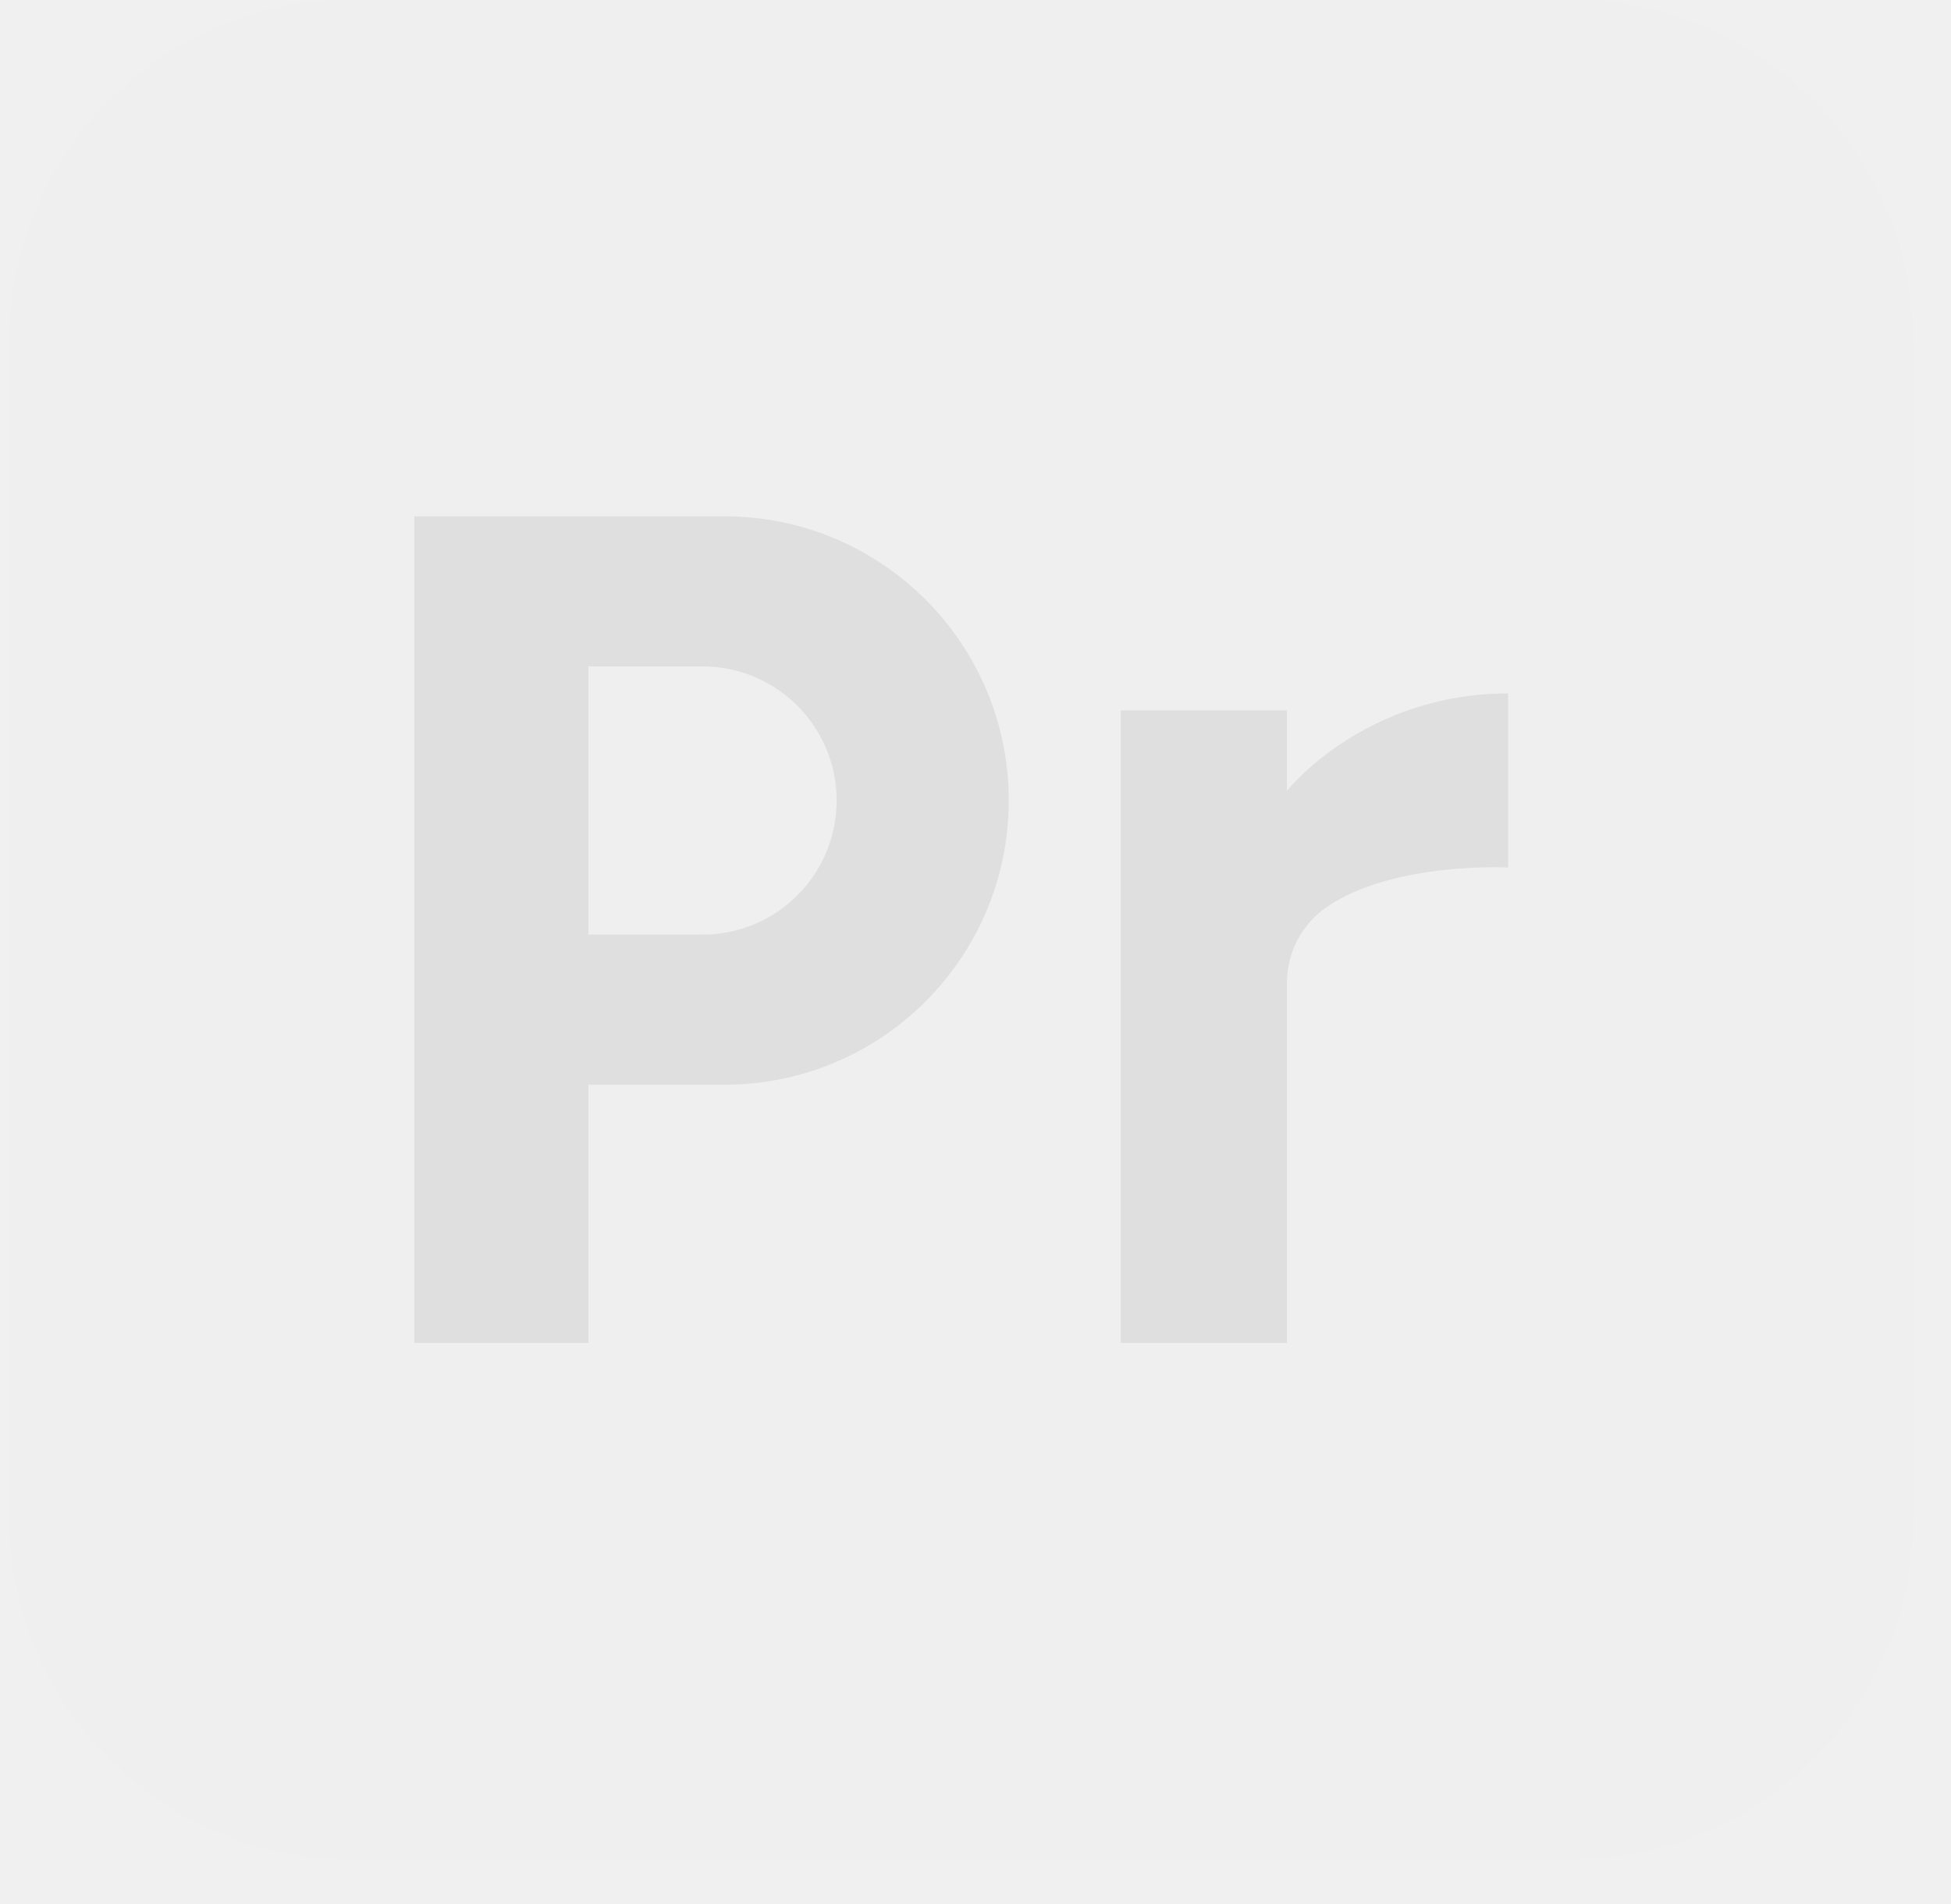
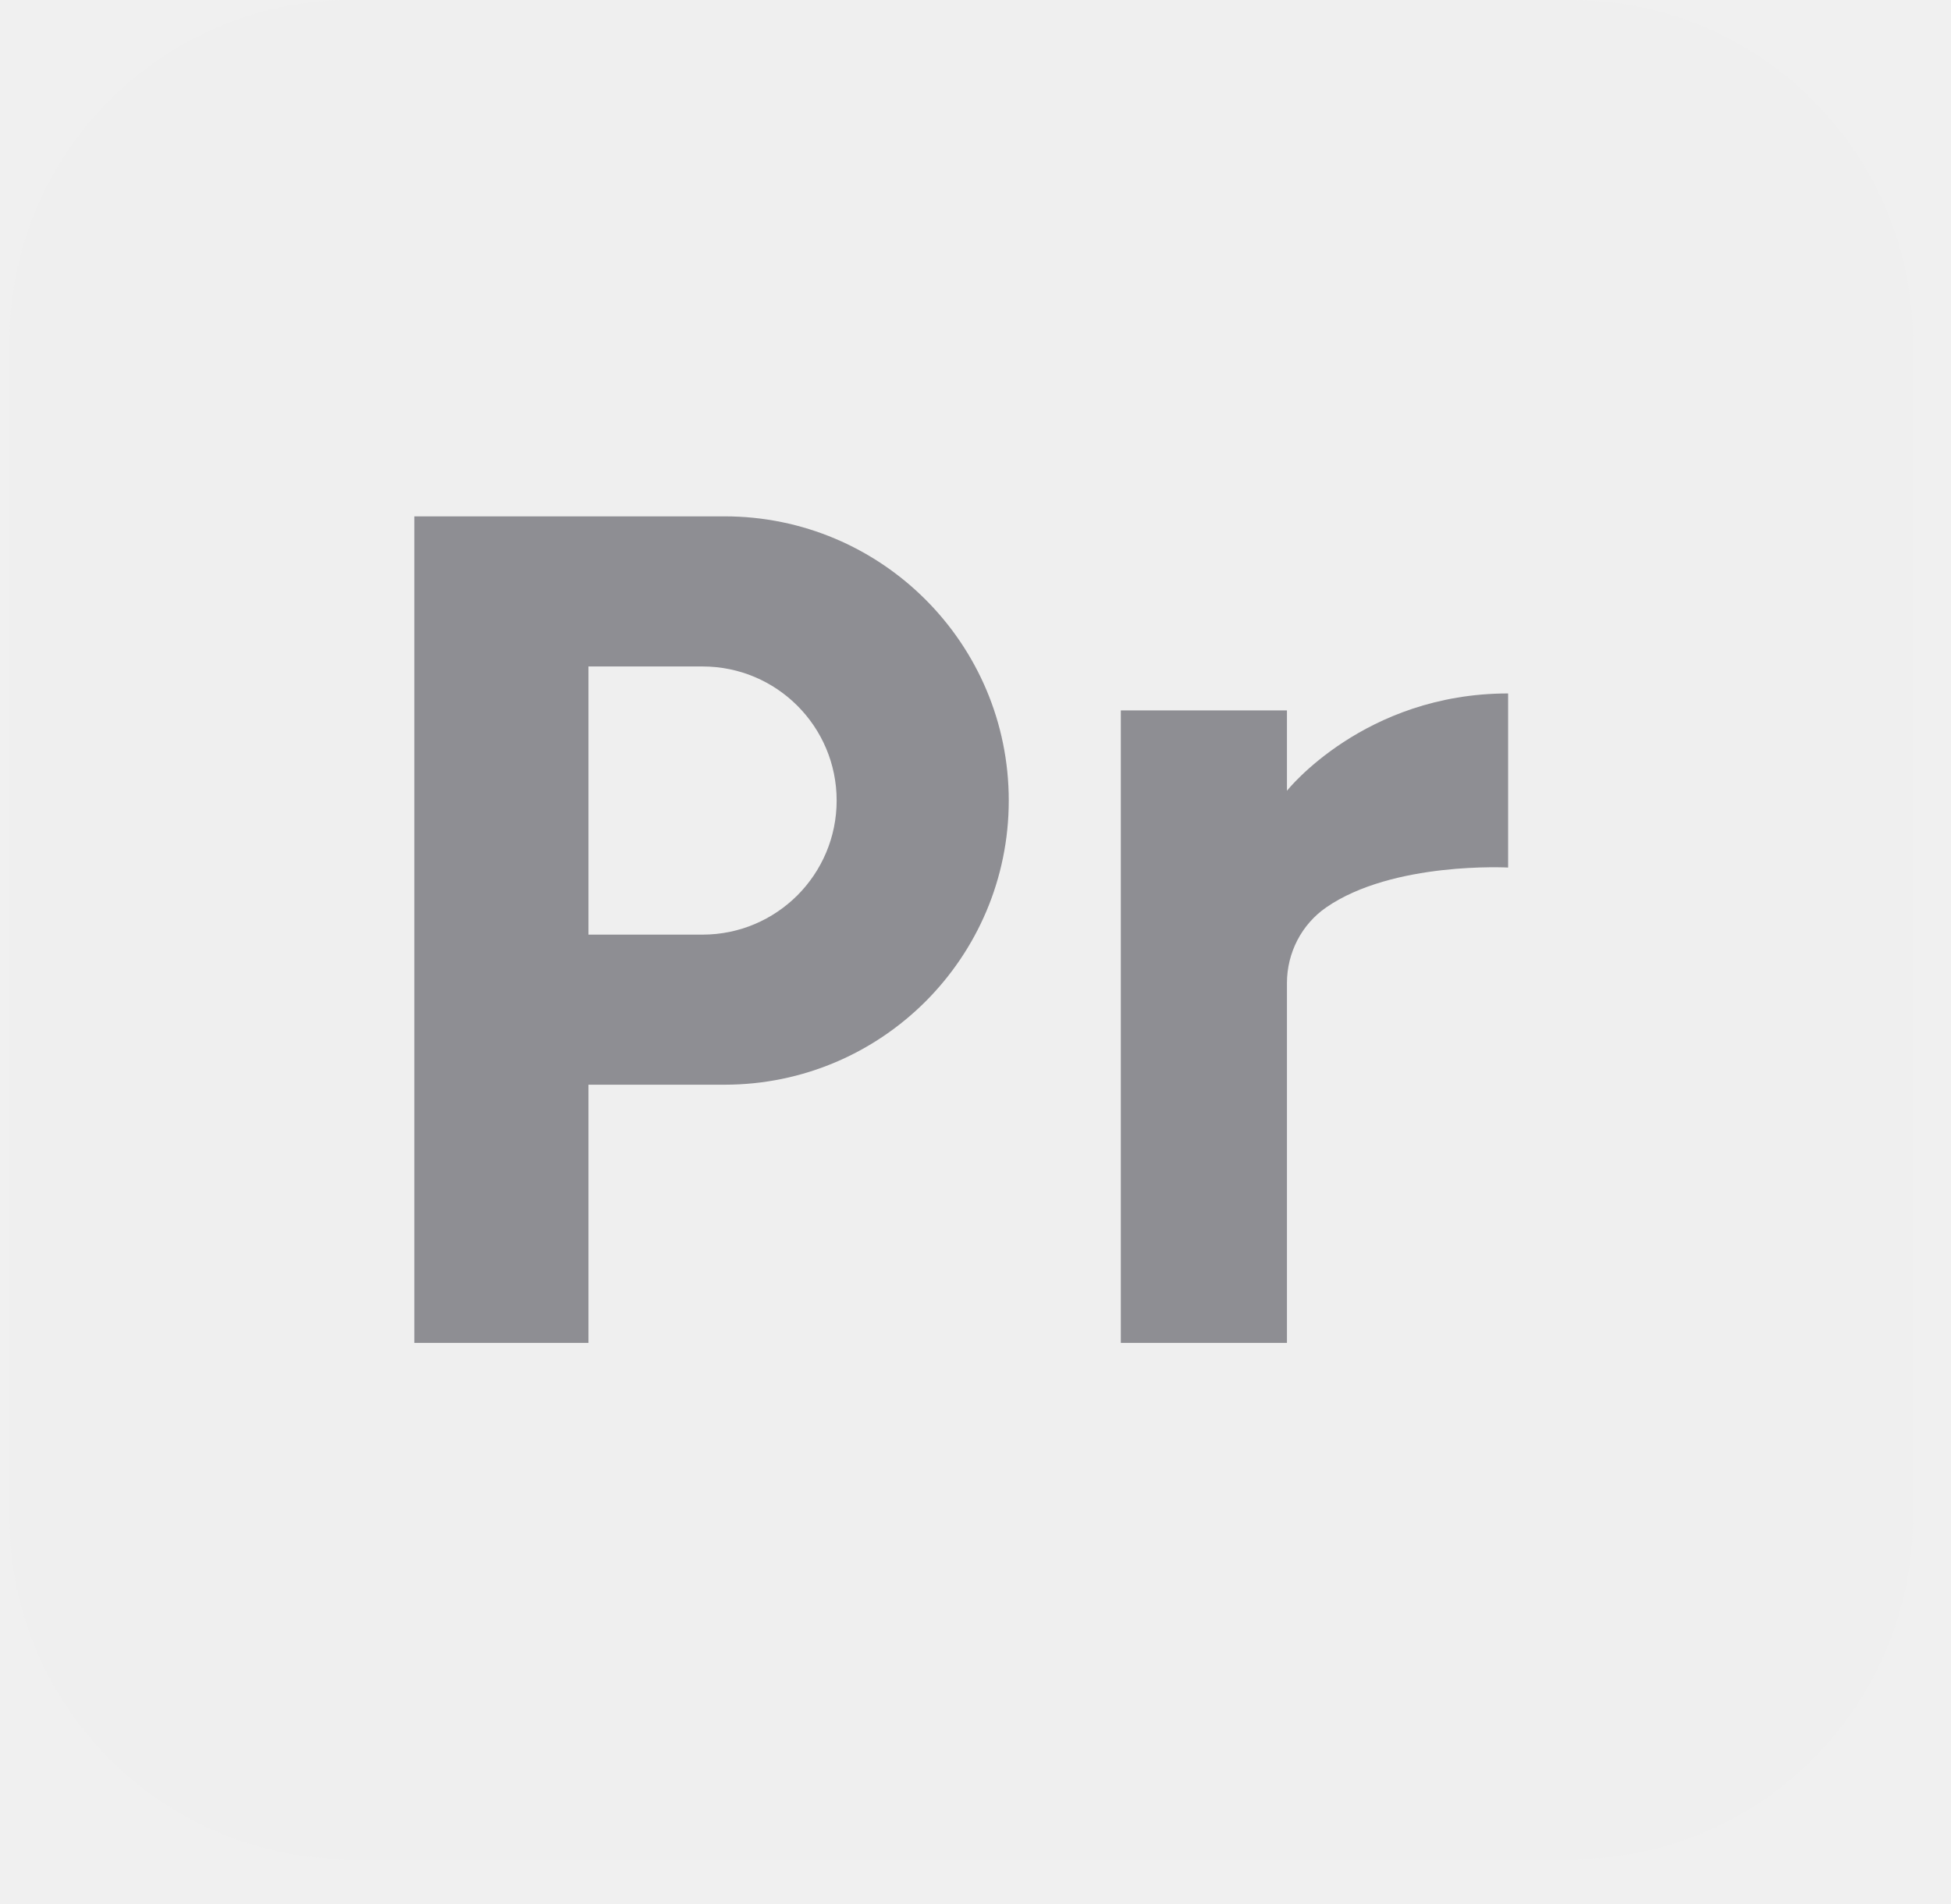
<svg xmlns="http://www.w3.org/2000/svg" width="41" height="40" viewBox="0 0 41 40" fill="none">
-   <g clip-path="url(#clip0_1826_3154)">
-     <path d="M33.016 39.075H7.384C3.416 39.075 0.2 35.858 0.2 31.891V7.184C0.2 3.216 3.416 0 7.384 0H33.016C36.983 0 40.2 3.216 40.2 7.184V31.891C40.2 35.858 36.984 39.075 33.016 39.075Z" fill="#D9D9D9" fill-opacity="0.05" />
-     <path d="M15.226 10.852H8.707V28.223H12.366V22.797H15.226C16.876 22.797 18.369 22.128 19.45 21.048C20.53 19.967 21.199 18.474 21.199 16.824C21.199 13.526 18.525 10.852 15.226 10.852ZM16.757 18.817C16.246 19.327 15.542 19.643 14.764 19.643H12.366V14.006H14.764C16.32 14.006 17.582 15.268 17.582 16.825C17.582 17.602 17.266 18.307 16.757 18.817Z" fill="#D9D9D9" fill-opacity="0.75" />
-     <path d="M27.045 16.619V14.931H23.554V28.223H27.045V20.661C27.045 20.028 27.35 19.43 27.871 19.07C29.275 18.101 31.693 18.233 31.693 18.233V14.574C28.665 14.574 27.045 16.619 27.045 16.619Z" fill="#D9D9D9" fill-opacity="0.75" />
+   <g clip-path="url(#clip0_2273_663)">
+     <path d="M33.016 39.075H7.384C3.416 39.075 0.2 35.858 0.2 31.891V7.184C0.2 3.216 3.416 0 7.384 0H33.016C36.983 0 40.2 3.216 40.2 7.184V31.891C40.2 35.858 36.984 39.075 33.016 39.075Z" fill="#D9D9D9" fill-opacity="0.02" />
+     <path d="M15.226 10.852H8.707V28.223H12.366V22.797H15.226C16.876 22.797 18.369 22.128 19.45 21.048C20.53 19.967 21.199 18.474 21.199 16.824C21.199 13.526 18.525 10.852 15.226 10.852ZM16.757 18.817C16.246 19.327 15.542 19.643 14.764 19.643H12.366V14.007H14.764C16.32 14.007 17.582 15.268 17.582 16.825C17.582 17.602 17.266 18.307 16.757 18.817Z" fill="#8E8E93" />
+     <path d="M27.045 16.619V14.931H23.554V28.223H27.045V20.661C27.045 20.028 27.35 19.43 27.871 19.07C29.275 18.101 31.693 18.233 31.693 18.233V14.574C28.665 14.574 27.045 16.619 27.045 16.619Z" fill="#8E8E93" />
  </g>
  <defs>
-     <clipPath id="clip0_1826_3154">
+     <clipPath id="clip0_2273_663">
      <rect width="40" height="39.075" fill="white" transform="translate(0.199951)" />
    </clipPath>
  </defs>
</svg>
